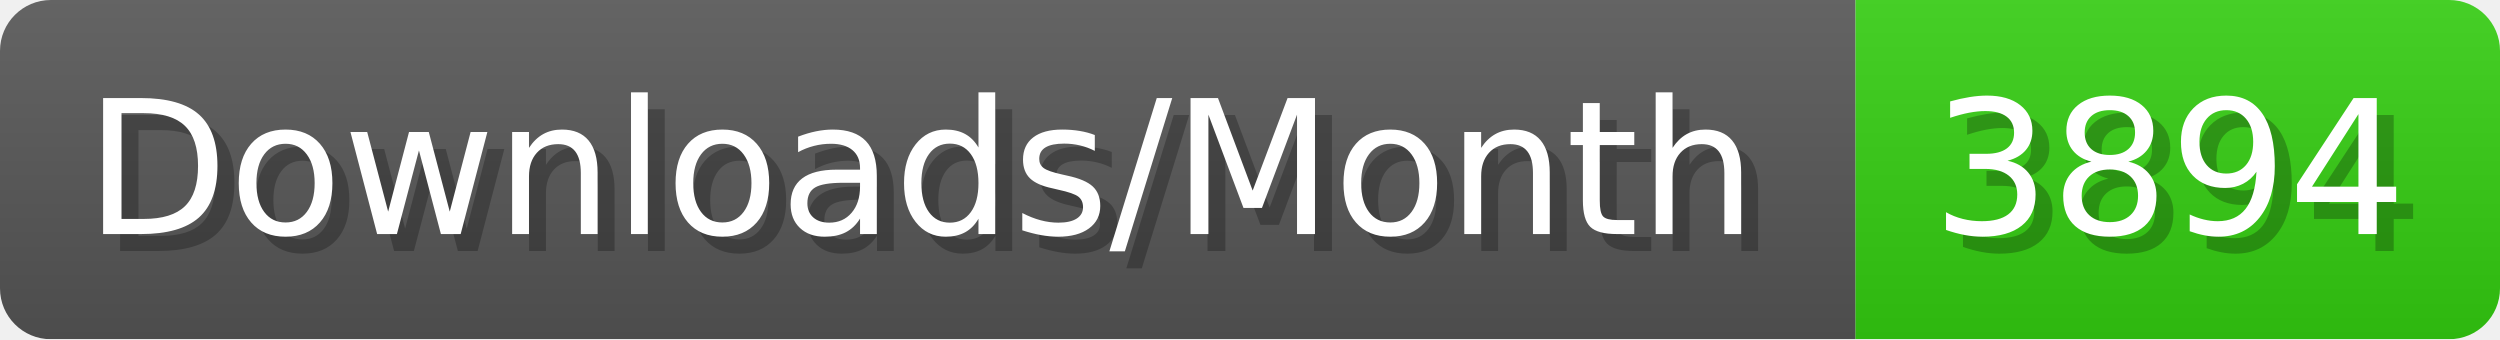
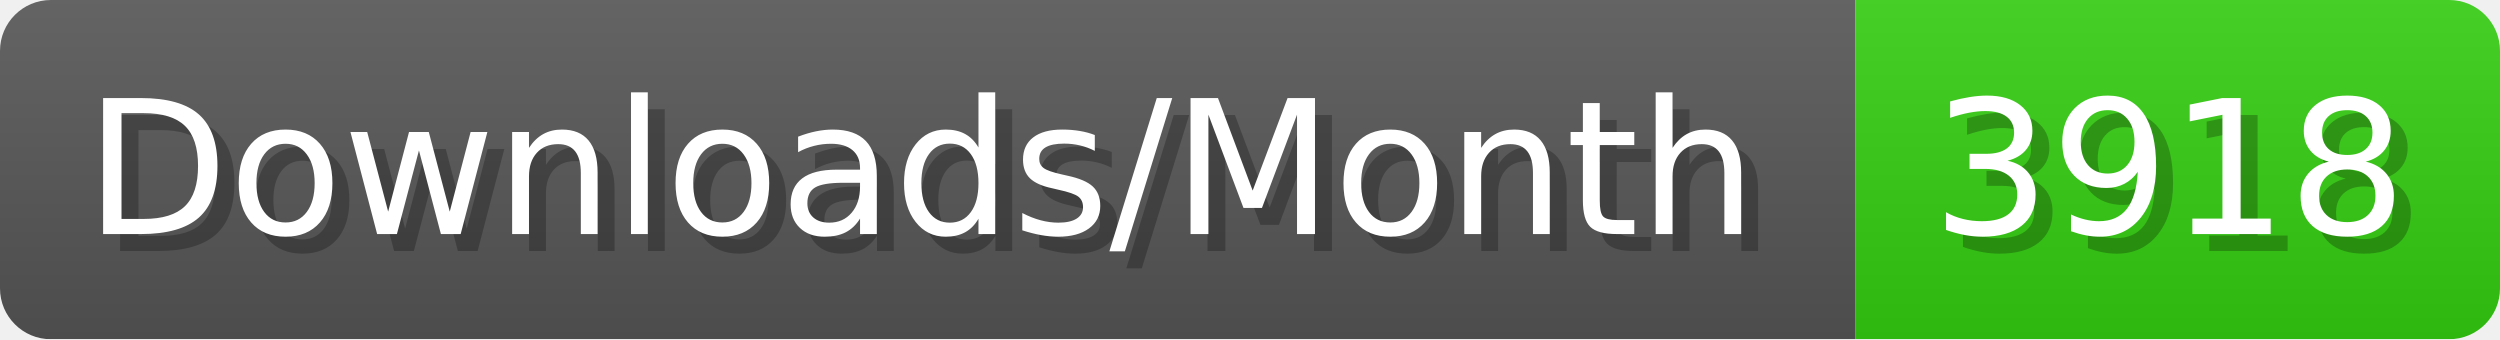
- <svg xmlns="http://www.w3.org/2000/svg" width="147.4" height="20" viewBox="0 0 1474 200" role="img" aria-label="Downloads/Month: 3894">
+ <svg xmlns="http://www.w3.org/2000/svg" width="147.4" height="20" viewBox="0 0 1474 200" role="img" aria-label="Downloads/Month: 3918">
  <linearGradient id="YlXUI" x2="0" y2="100%">
    <stop offset="0" stop-opacity=".1" stop-color="#EEE" />
    <stop offset="1" stop-opacity=".1" />
  </linearGradient>
  <mask id="JHhop">
    <rect width="1474" height="200" rx="30" fill="#FFF" />
  </mask>
  <g mask="url(#JHhop)">
    <rect width="1094" height="200" fill="#555" />
    <rect width="380" height="200" fill="#3C1" x="1094" />
    <rect width="1474" height="200" fill="url(#YlXUI)" />
  </g>
  <g aria-hidden="true" fill="#fff" text-anchor="start" font-family="Verdana,DejaVu Sans,sans-serif" font-size="110">
    <text x="60" y="148" textLength="994" fill="#000" opacity="0.25">Downloads/Month</text>
    <text x="50" y="138" textLength="994">Downloads/Month</text>
-     <text x="1149" y="148" textLength="280" fill="#000" opacity="0.25">3894</text>
-     <text x="1139" y="138" textLength="280">3894</text>
+     <text x="1149" y="148" textLength="280" fill="#000" opacity="0.25">3918</text>
+     <text x="1139" y="138" textLength="280">3918</text>
  </g>
</svg>
